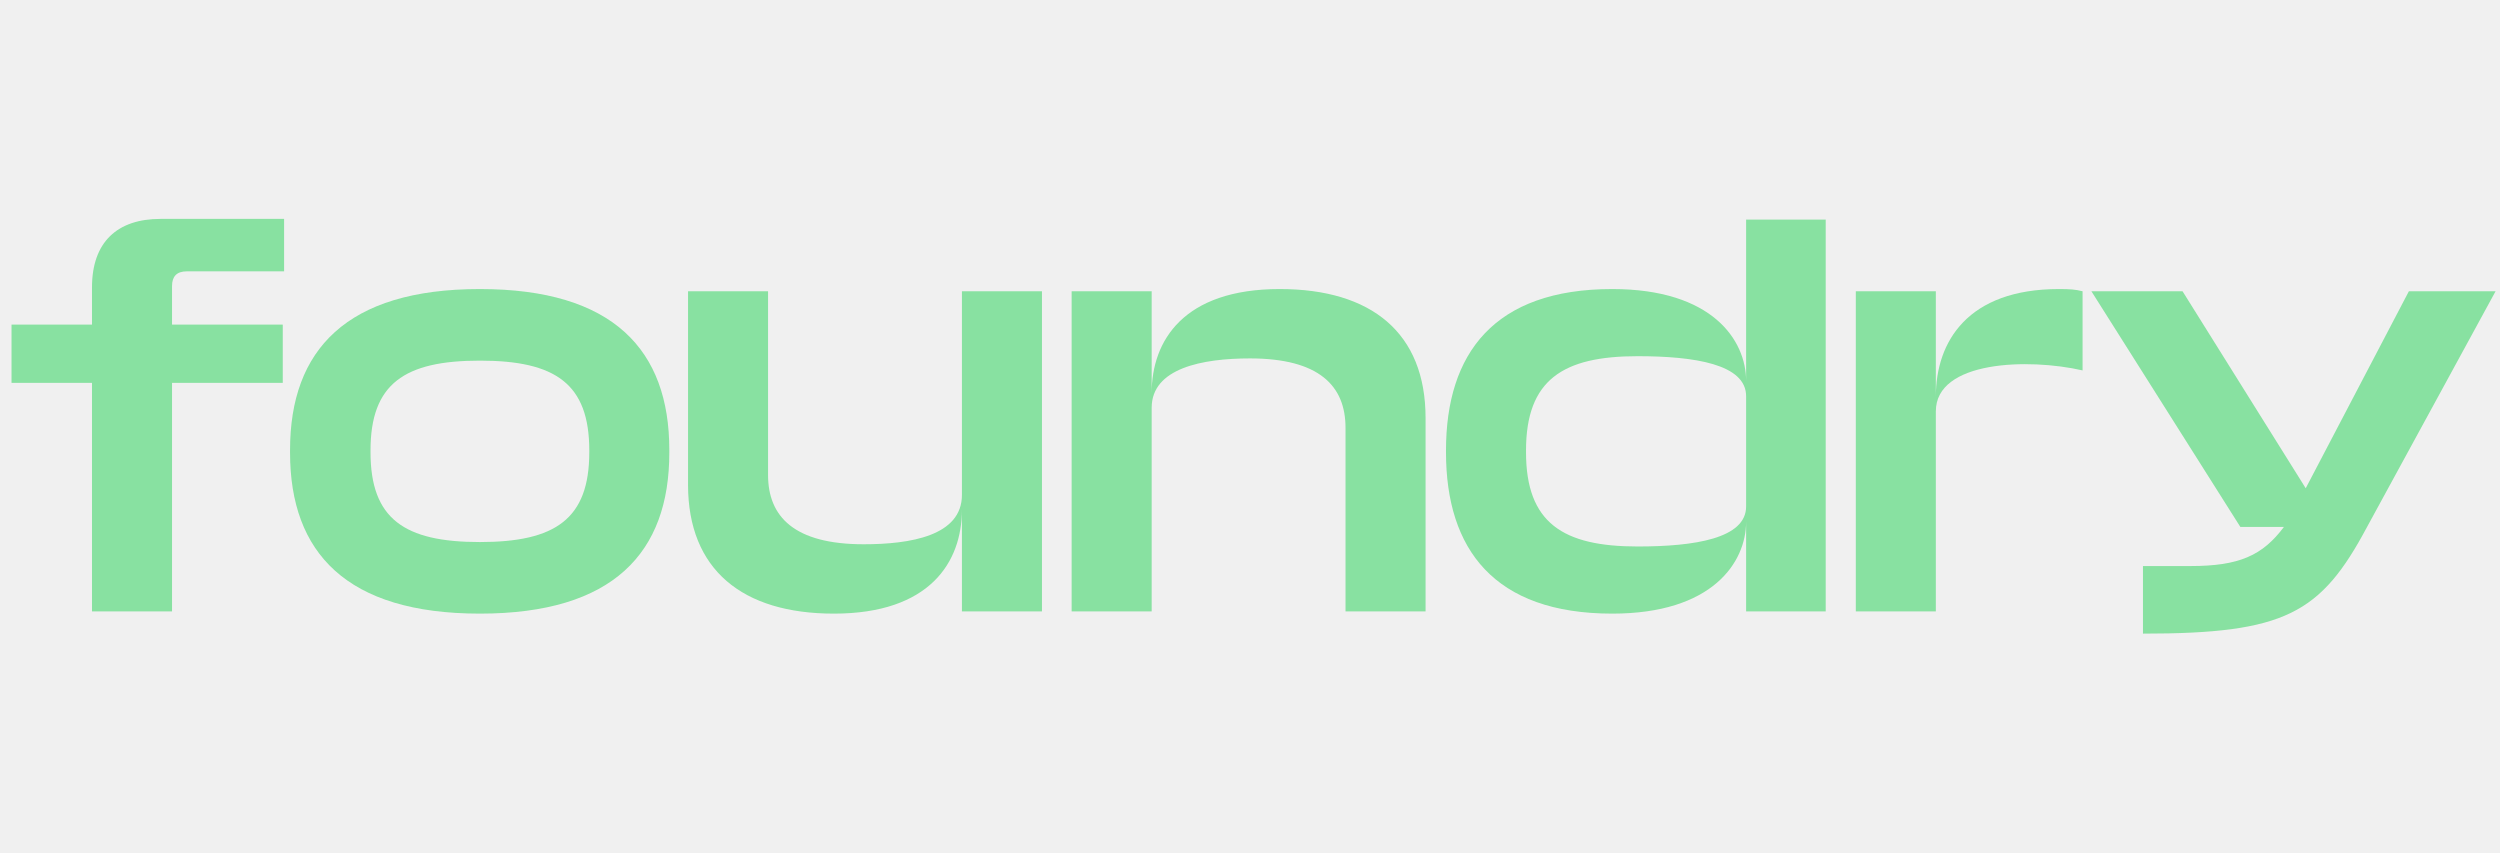
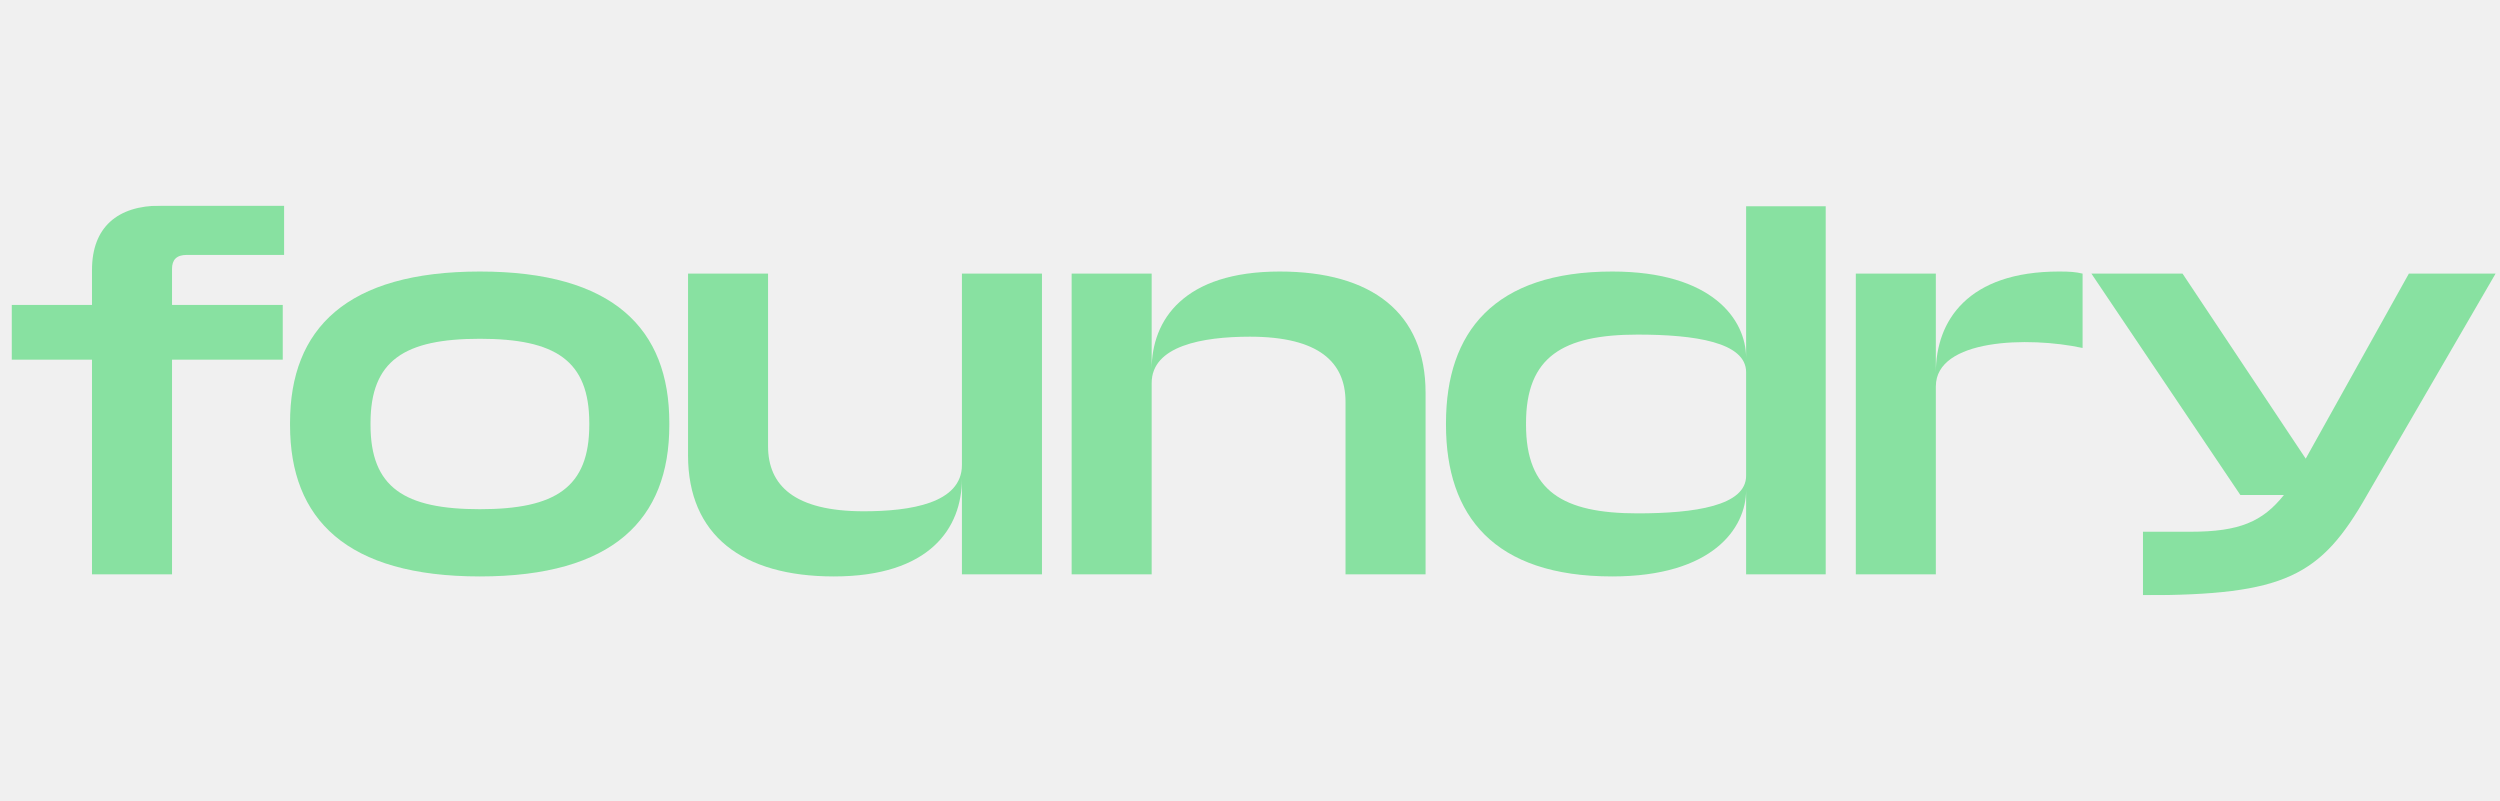
- <svg xmlns="http://www.w3.org/2000/svg" width="217" height="74" viewBox="0 0 217 74" fill="none">
-   <g clip-path="url(#clip0_919_615)">
-     <path d="M1 28.177H7.985V24.943C7.985 21.007 10.186 19 13.929 19H24.659V23.554H16.206C15.318 23.554 14.933 24.017 14.933 24.828V28.177H24.543V33.232H14.933V53.07H7.985V33.232H1V28.177Z" fill="#88E1A1" />
-     <path d="M58.097 39.06V39.292C58.097 47.975 53.234 53.263 41.656 53.263C30.077 53.263 25.176 47.975 25.176 39.292V39.06C25.176 30.377 30.077 25.089 41.656 25.089C53.234 25.089 58.097 30.377 58.097 39.06ZM51.15 39.253V39.099C51.15 33.31 48.217 31.303 41.656 31.303C35.094 31.303 32.161 33.31 32.161 39.099V39.253C32.161 45.042 35.094 47.05 41.656 47.05C48.217 47.05 51.15 45.042 51.15 39.253" fill="#88E1A1" />
-     <path d="M83.495 44.232C83.495 48.786 80.716 53.263 72.38 53.263C64.429 53.263 59.721 49.442 59.721 42.071V25.282H66.667V41.222C66.667 44.85 68.945 47.242 74.966 47.242C79.018 47.242 83.495 46.509 83.495 42.959V25.282H90.442V53.07H83.495V44.232Z" fill="#88E1A1" />
-     <path d="M99.965 34.12C99.965 29.566 102.743 25.089 111.08 25.089C119.069 25.089 123.739 28.91 123.739 36.282V53.07H116.791V37.13C116.791 33.502 114.515 31.11 108.494 31.11C104.364 31.11 99.965 31.959 99.965 35.394V53.07H93.018V25.282H99.965V34.12Z" fill="#88E1A1" />
-     <path d="M151.563 19.06H158.472V53.07H151.563V45.274C151.563 48.825 148.63 53.263 139.946 53.263C129.68 53.263 125.512 47.666 125.512 39.253V39.099C125.512 30.685 129.68 25.089 139.946 25.089C148.63 25.089 151.563 29.527 151.563 33.078V19.06ZM142.146 30.917C135.662 30.917 132.459 32.962 132.459 39.099V39.253C132.459 45.39 135.662 47.435 142.146 47.435C147.086 47.435 151.563 46.741 151.563 43.962V34.39C151.563 31.612 147.086 30.917 142.146 30.917" fill="#88E1A1" />
-     <path d="M178.722 25.089C179.687 25.089 180.15 25.127 180.768 25.282V32.152C176.059 31.071 168.031 31.302 168.031 35.702V53.07H161.084V25.282H168.031V34.429C168.031 29.643 170.81 25.089 178.722 25.089Z" fill="#88E1A1" />
-     <path d="M186.01 55V49.133H190.14C194.385 49.133 196.392 48.207 198.245 45.737H194.462L181.533 25.282H189.445L200.136 42.38L209.09 25.282H216.616L205.461 45.737C201.448 53.263 198.36 55 186.01 55Z" fill="#88E1A1" />
+ <svg xmlns="http://www.w3.org/2000/svg" width="231" height="74" viewBox="0 0 231 74" fill="none">
+   <g clip-path="url(#clip0_3_291)">
+     <mask id="mask0_3_291" style="mask-type:luminance" maskUnits="userSpaceOnUse" x="1" y="19" width="230" height="36">
+       <path d="M231 19H1.064V55H231V19Z" fill="white" />
+     </mask>
+     <g mask="url(#mask0_3_291)">
+       <path d="M1.064 28.177H8.5V24.943C8.5 21.007 10.843 19 14.828 19H26.25V23.554H17.252C16.306 23.554 15.896 24.017 15.896 24.828V28.177H26.126V33.232H15.896V53.07H8.5V33.232H1.064V28.177Z" fill="#88E1A1" />
+       <path d="M61.845 39.06V39.292C61.845 47.975 56.668 53.263 44.343 53.263C32.018 53.263 26.8 47.975 26.8 39.292V39.06C26.8 30.377 32.018 25.089 44.343 25.089C56.668 25.089 61.845 30.377 61.845 39.06ZM54.45 39.253V39.099C54.45 33.31 51.328 31.303 44.343 31.303C37.358 31.303 34.236 33.31 34.236 39.099V39.253C34.236 45.042 37.358 47.05 44.343 47.05C51.328 47.05 54.45 45.042 54.45 39.253Z" fill="#88E1A1" />
+       <path d="M88.882 44.232C88.882 48.786 85.924 53.263 77.049 53.263C68.586 53.263 63.574 49.442 63.574 42.071V25.282H70.968V41.222C70.968 44.85 73.393 47.242 79.802 47.242C84.116 47.242 88.882 46.509 88.882 42.959V25.282H96.277V53.07H88.882V44.232Z" fill="#88E1A1" />
+       <path d="M106.414 34.12C106.414 29.566 109.371 25.089 118.246 25.089C126.751 25.089 131.722 28.91 131.722 36.282V53.07H124.326V37.13C124.326 33.502 121.903 31.11 115.493 31.11C111.097 31.11 106.414 31.959 106.414 35.394V53.07H99.019V25.282H106.414V34.12Z" fill="#88E1A1" />
+       <path d="M161.341 19.06H168.696V53.07H161.341V45.274C161.341 48.825 158.219 53.263 148.975 53.263C138.046 53.263 133.609 47.666 133.609 39.253V39.099C133.609 30.685 138.046 25.089 148.975 25.089C158.219 25.089 161.341 29.527 161.341 33.078V19.06ZM151.317 30.917C144.414 30.917 141.005 32.962 141.005 39.099V39.253C141.005 45.39 144.414 47.435 151.317 47.435C156.575 47.435 161.341 46.741 161.341 43.962V34.39C161.341 31.612 156.575 30.917 151.317 30.917Z" fill="#88E1A1" />
+       <path d="M190.252 25.089C191.28 25.089 191.773 25.127 192.431 25.282V32.152C187.418 31.071 178.872 31.302 178.872 35.702V53.07H171.477V25.282H178.872V34.429C178.872 29.643 181.83 25.089 190.252 25.089Z" fill="#88E1A1" />
+       <path d="M198.01 55V49.133H202.407C206.926 49.133 209.062 48.207 211.035 45.737H207.008L193.245 25.282H201.667L213.048 42.38L222.579 25.282H230.591L218.716 45.737C214.444 53.263 211.157 55 198.01 55Z" fill="#88E1A1" />
+     </g>
  </g>
  <defs>
-     <clipPath id="clip0_919_615">
-       <rect width="216" height="36" fill="white" transform="translate(1 19)" />
+     <clipPath id="clip0_3_291">
+       <rect width="231" height="74" fill="white" />
    </clipPath>
  </defs>
</svg>
